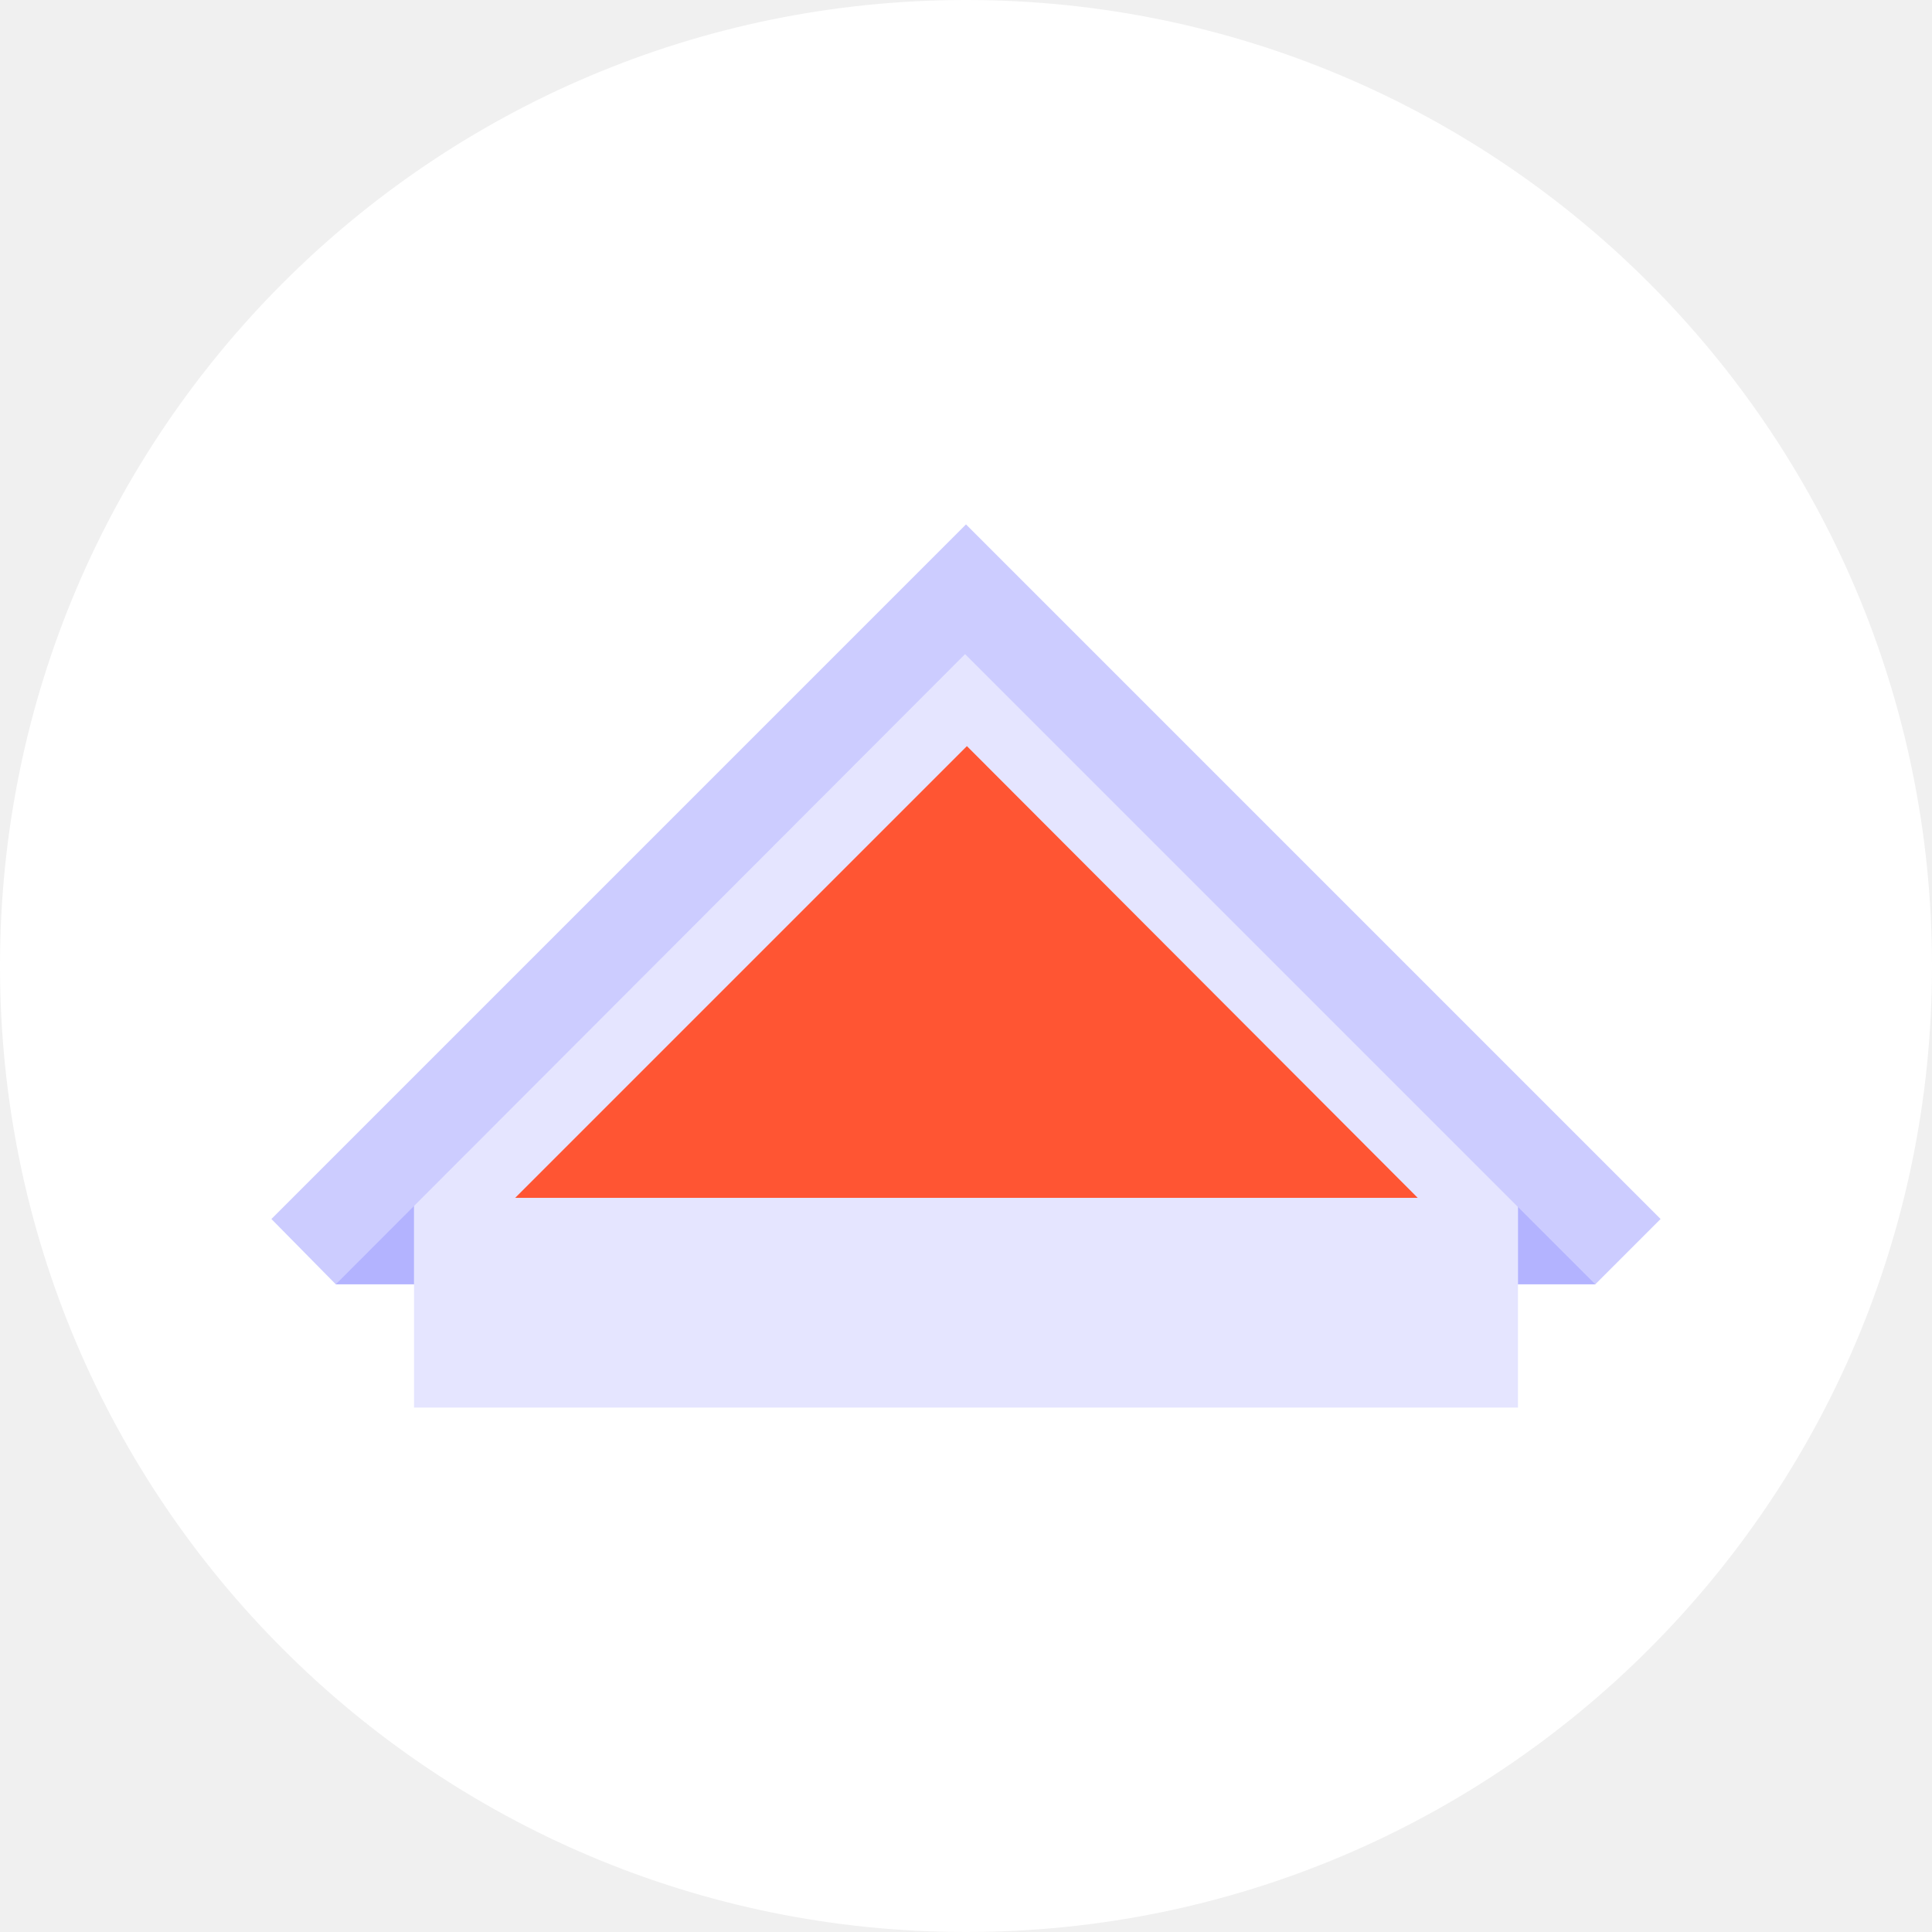
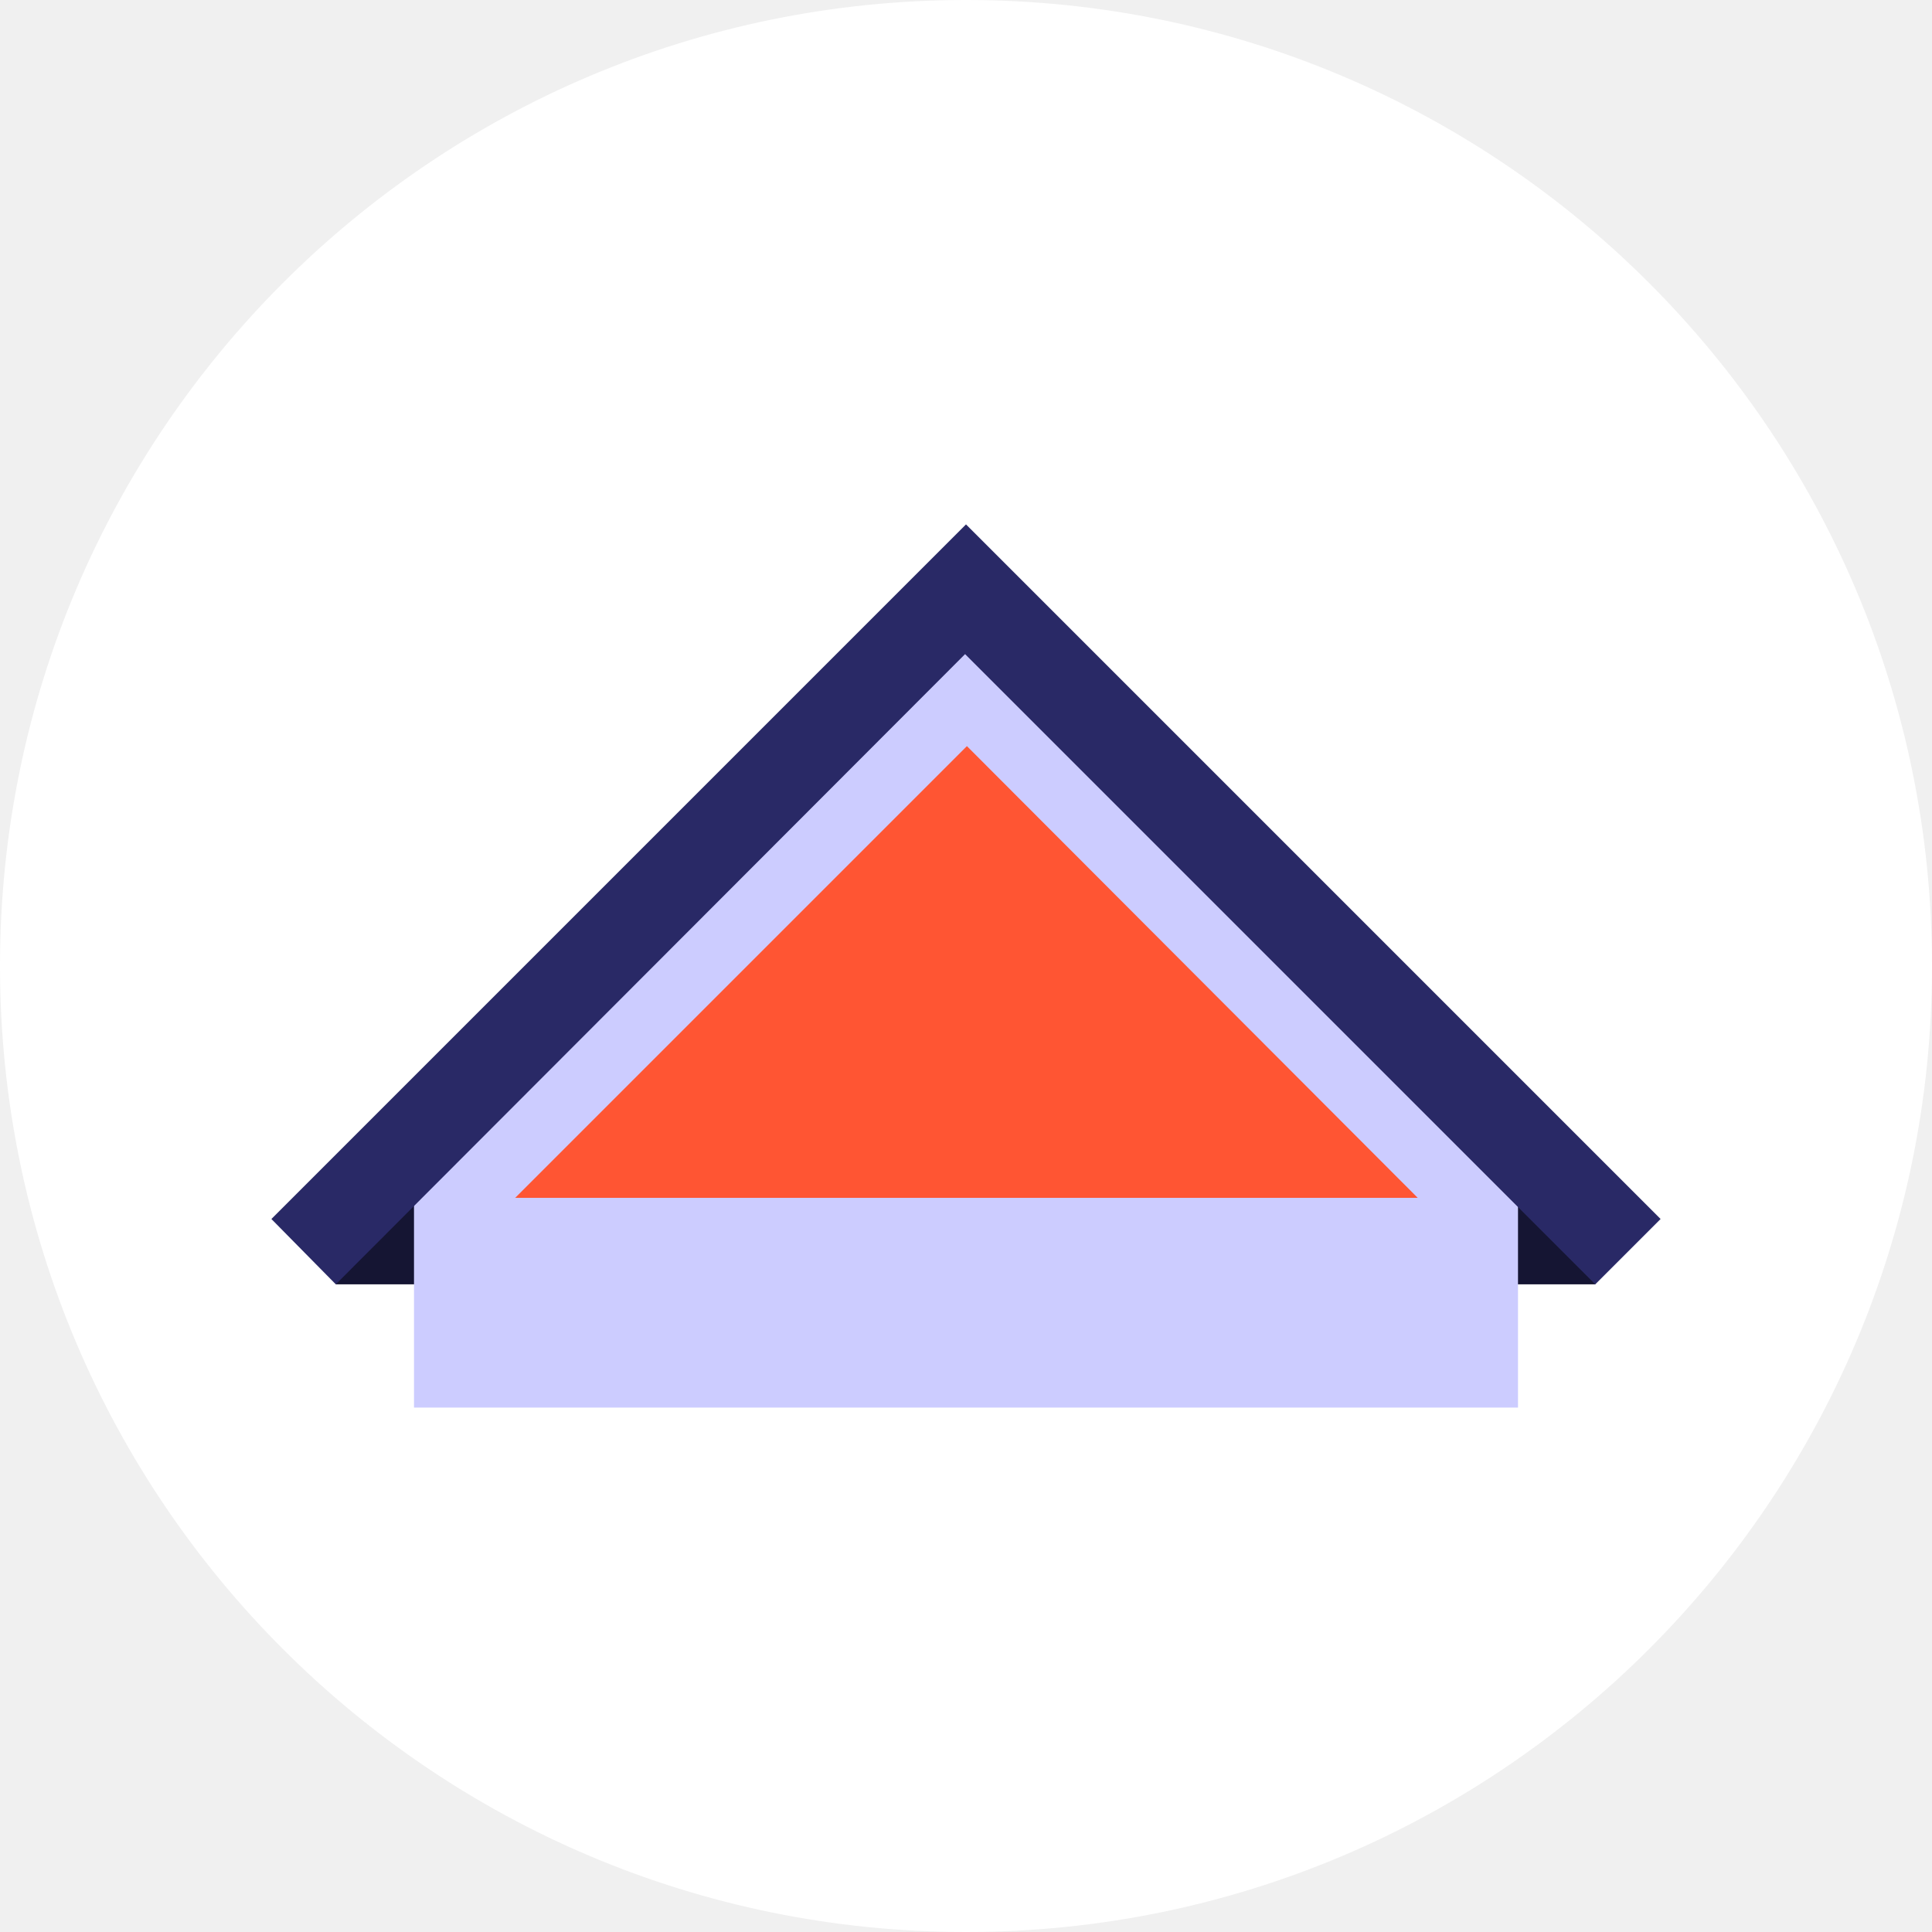
<svg xmlns="http://www.w3.org/2000/svg" version="1.1" id="Layer_1" x="0px" y="0px" viewBox="0 0 210 210" style="enable-background:new 0 0 210 210;" xml:space="preserve">
  <style type="text/css">
	.st0{fill:#FFFFFF;}
- 	.st1{fill:#B3B3FF;}
- 	.st2{fill:#E5E5FF;}
- 	.st3{fill:#CCCCFF;}
+ 	.st1{fill:#151533;}
+ 	.st2{fill:#CCCCFF;}
+ 	.st3{fill:#292966;}
	.st4{fill:#FF5533;}
</style>
  <circle id="ellipse" class="st0" cx="105" cy="105" r="105" />
  <g id="icon_1_" transform="translate(49 62)">
    <rect id="Rectangle_266_1_" x="96.1" y="66.6" class="st1" width="28.3" height="11" />
    <rect id="Rectangle_267_1_" x="-12.5" y="66.6" class="st1" width="28.3" height="11" />
    <path id="Path_182_1_" class="st2" d="M-4,67L56,7l60,60v24H-4V67z" />
    <path id="Path_183_1_" class="st3" d="M131.5,70.5l-7.1,7.1l-8.5-8.5l-60-60l-68.4,68.5l-7-7.1L55.6-4.6L56-5L131.5,70.5z" />
    <path id="Path_184_1_" class="st4" d="M105.1,68.2H7l48.8-48.8l0.3-0.3L105.1,68.2z" />
  </g>
</svg>
